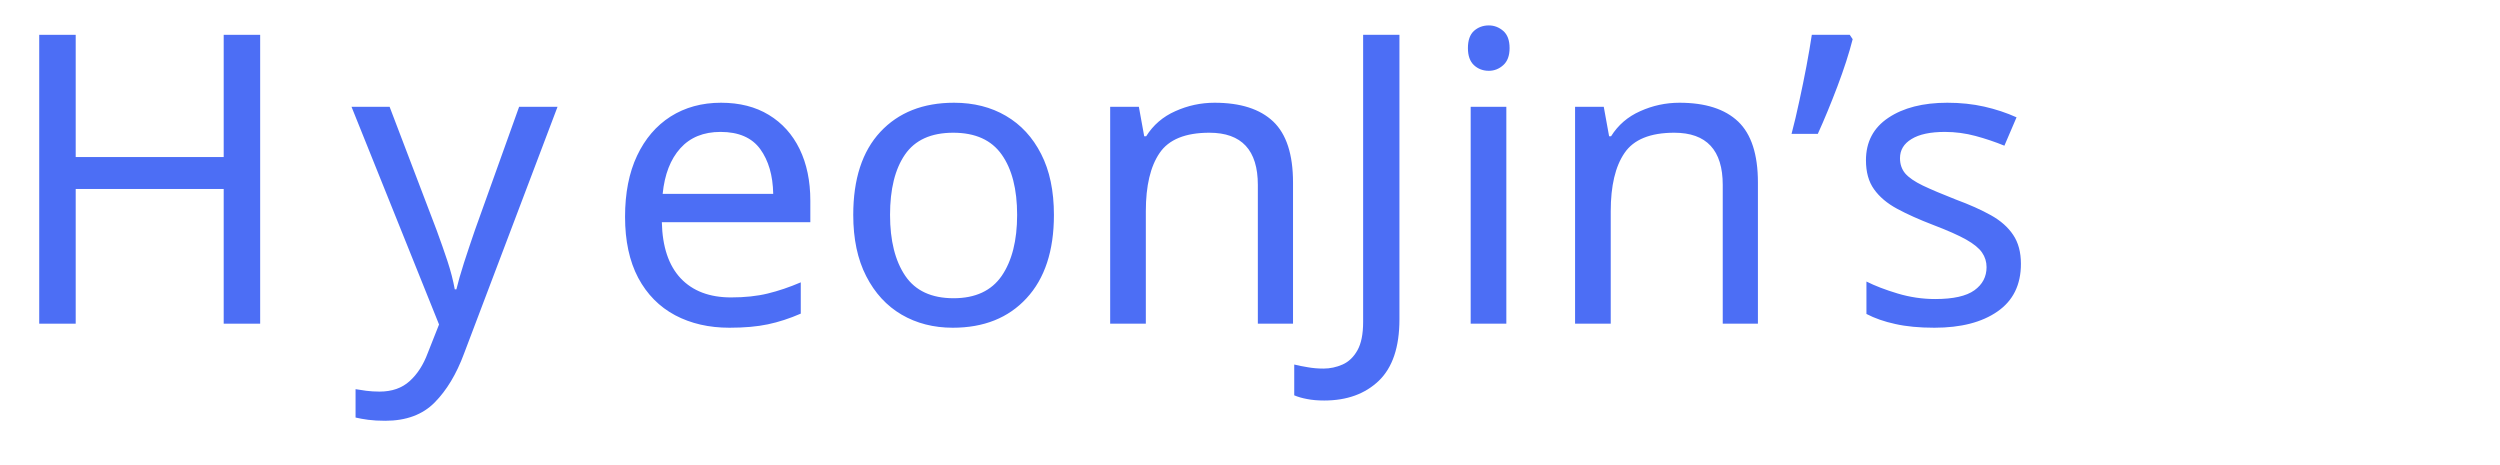
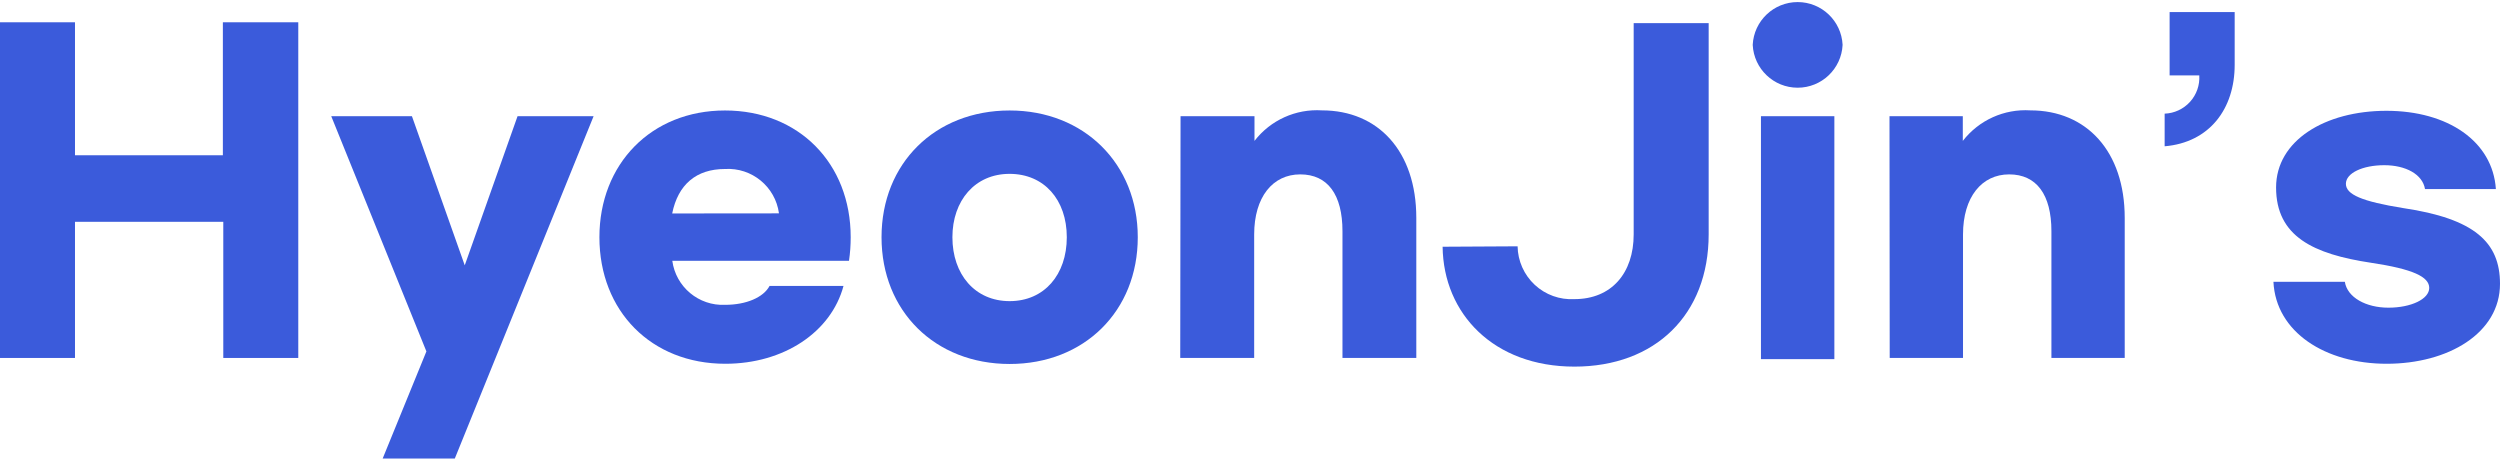
- <svg xmlns="http://www.w3.org/2000/svg" viewBox="0 0 240.98 44.77">
+ <svg xmlns="http://www.w3.org/2000/svg" viewBox="0 0 236.69 43.41">
  <defs>
-     <style>.cls-1{font-size:39px;fill:#4c6ef5;font-family:GmarketSansBold-KSCpc-EUC-H, Gmarket Sans;}.cls-2{letter-spacing:-0.03em;}</style>
+     <style>.cls-1{fill:#3b5bdb;}</style>
  </defs>
  <g id="레이어_2" data-name="레이어 2">
    <g id="레이어_1-2" data-name="레이어 1">
-       <text class="cls-1" transform="translate(0 31.2)">H<tspan class="cls-2" x="33.85" y="0">y</tspan>
-         <tspan x="58.11" y="0">eonJin’s</tspan>
-       </text>
+       <path class="cls-1" d="M28.24,2.11V33.89h-7.1V21H7.1V33.89H0V2.11H7.1V14.7h14V2.11Z" />
+       <path class="cls-1" d="M56.2,11,43.06,43.41H36.23l4.14-10.14L31.36,11H39l5,14.12L49,11Z" />
+       <path class="cls-1" d="M56.75,22.46c0-6.94,4.91-12,11.89-12s11.9,5,11.9,12a15.27,15.27,0,0,1-.16,2.23H63.65a4.82,4.82,0,0,0,5,4.17c2,0,3.63-.7,4.21-1.79h7c-1.17,4.37-5.65,7.37-11.19,7.37C61.66,34.44,56.75,29.45,56.75,22.46Zm17-2.26A4.86,4.86,0,0,0,68.64,16c-2.73,0-4.45,1.48-5,4.21Z" />
+       <path class="cls-1" d="M107.72,22.46c0,7-5.07,12-12.13,12s-12.13-5-12.13-12,5.07-12,12.13-12S107.72,15.52,107.72,22.46Zm-17.55,0c0,3.52,2.14,6.05,5.42,6.05S101,26,101,22.46s-2.14-6-5.42-6S90.17,19,90.17,22.46Z" />
+       <path class="cls-1" d="M111.77,11h7v2.34a7.47,7.47,0,0,1,6.39-2.89c5.31,0,8.93,3.86,8.93,10.18V33.89H127.1v-12c0-3.47-1.4-5.38-4-5.38s-4.36,2.14-4.36,5.69V33.89h-7Z" />
+       <path class="cls-1" d="M143.68,23.32a5.09,5.09,0,0,0,5.38,5c3.51,0,5.61-2.46,5.61-6.13v-20h7.1v20c0,7.61-5.07,12.52-12.71,12.52s-12.4-5-12.48-11.35Z" />
+       <path class="cls-1" d="M174.45,4.25a4.26,4.26,0,0,1-8.51,0,4.26,4.26,0,0,1,8.51,0ZM173.67,34h-6.95V11h6.95Z" />
+       <path class="cls-1" d="M178.89,11h6.94v2.34a7.5,7.5,0,0,1,6.4-2.89c5.3,0,8.93,3.86,8.93,10.18V33.89h-6.94v-12c0-3.47-1.41-5.38-4-5.38s-4.37,2.14-4.37,5.69V33.89h-6.94Z" />
+       <path class="cls-1" d="M204.94,13.85V10.76a3.41,3.41,0,0,0,3.28-3.62h-2.81v-6h6.16v5C211.57,10.3,209.19,13.49,204.94,13.85Z" />
+       <path class="cls-1" d="M236.3,17.9h-6.71c-.23-1.4-1.83-2.26-3.86-2.26s-3.63.74-3.63,1.76,1.52,1.67,5.42,2.3c6.75,1,9.17,3.23,9.17,7.17,0,4.68-4.91,7.57-10.73,7.57s-10.49-3-10.72-7.76H222c.23,1.48,2,2.45,4.13,2.45s3.86-.81,3.86-1.87-1.56-1.79-5.5-2.38c-5.46-.82-9-2.49-9-7.13,0-4.45,4.64-7.26,10.45-7.26S236,13.38,236.3,17.9Z" />
    </g>
  </g>
</svg>
